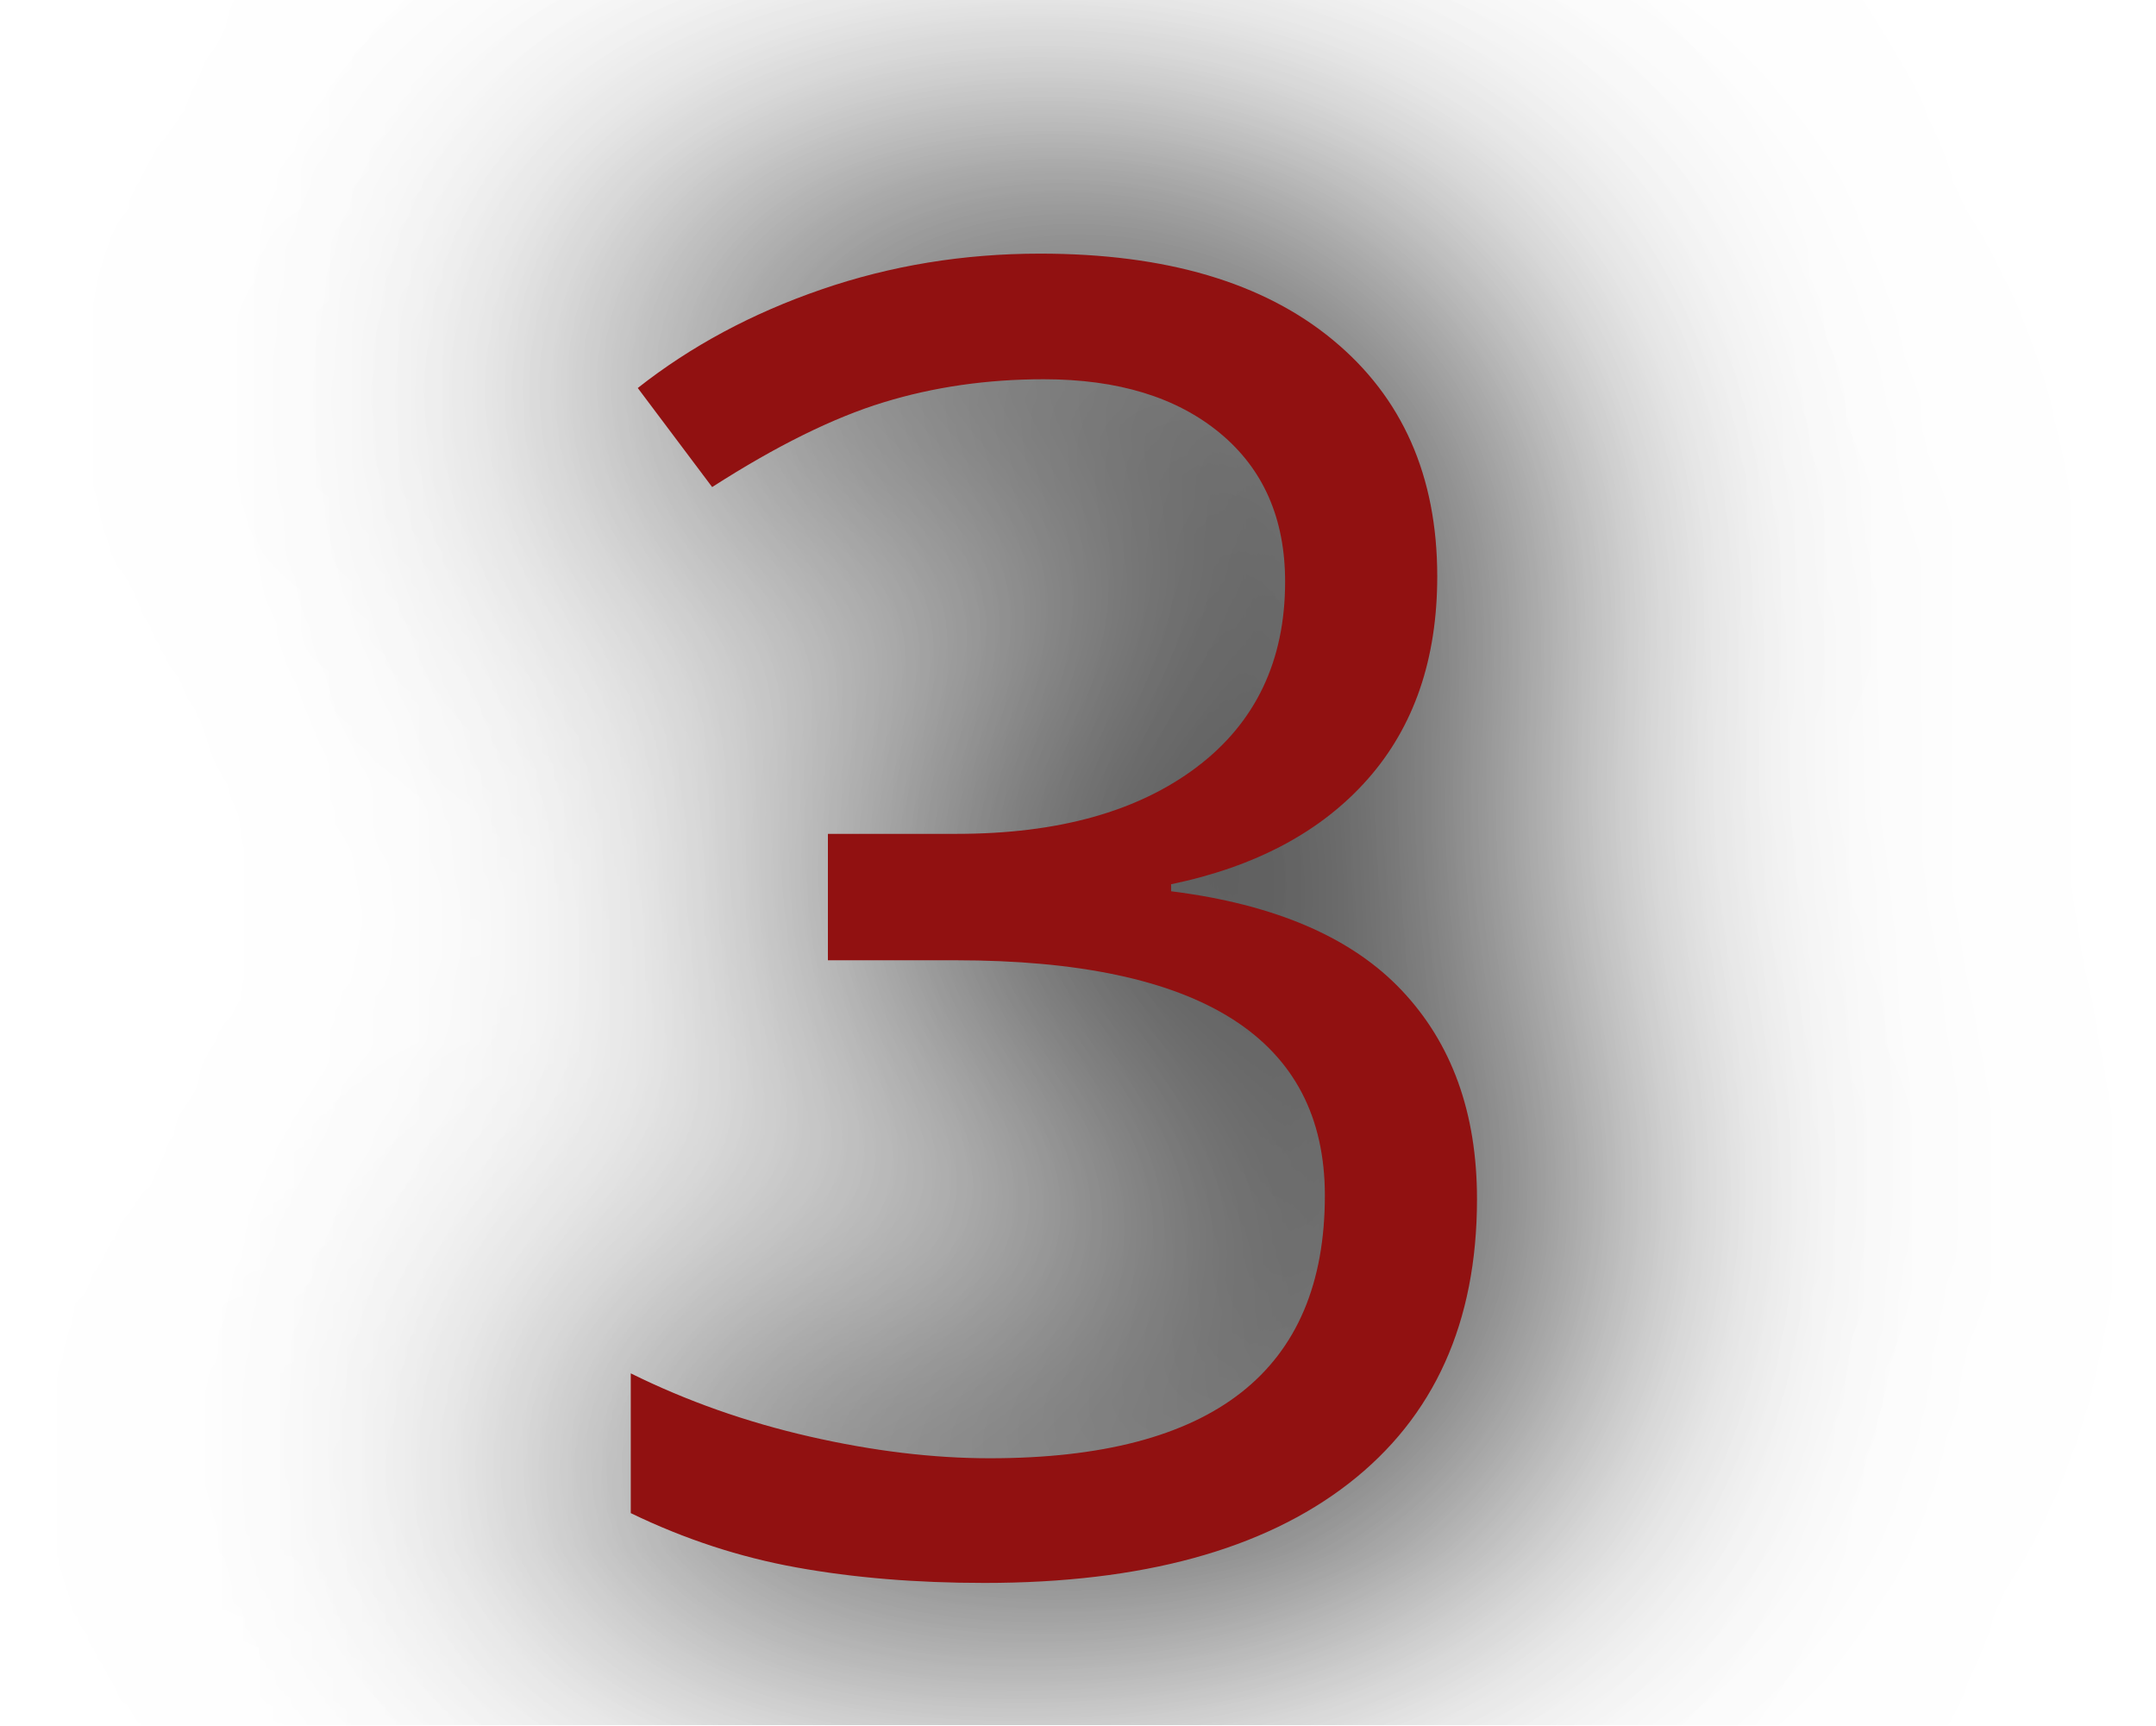
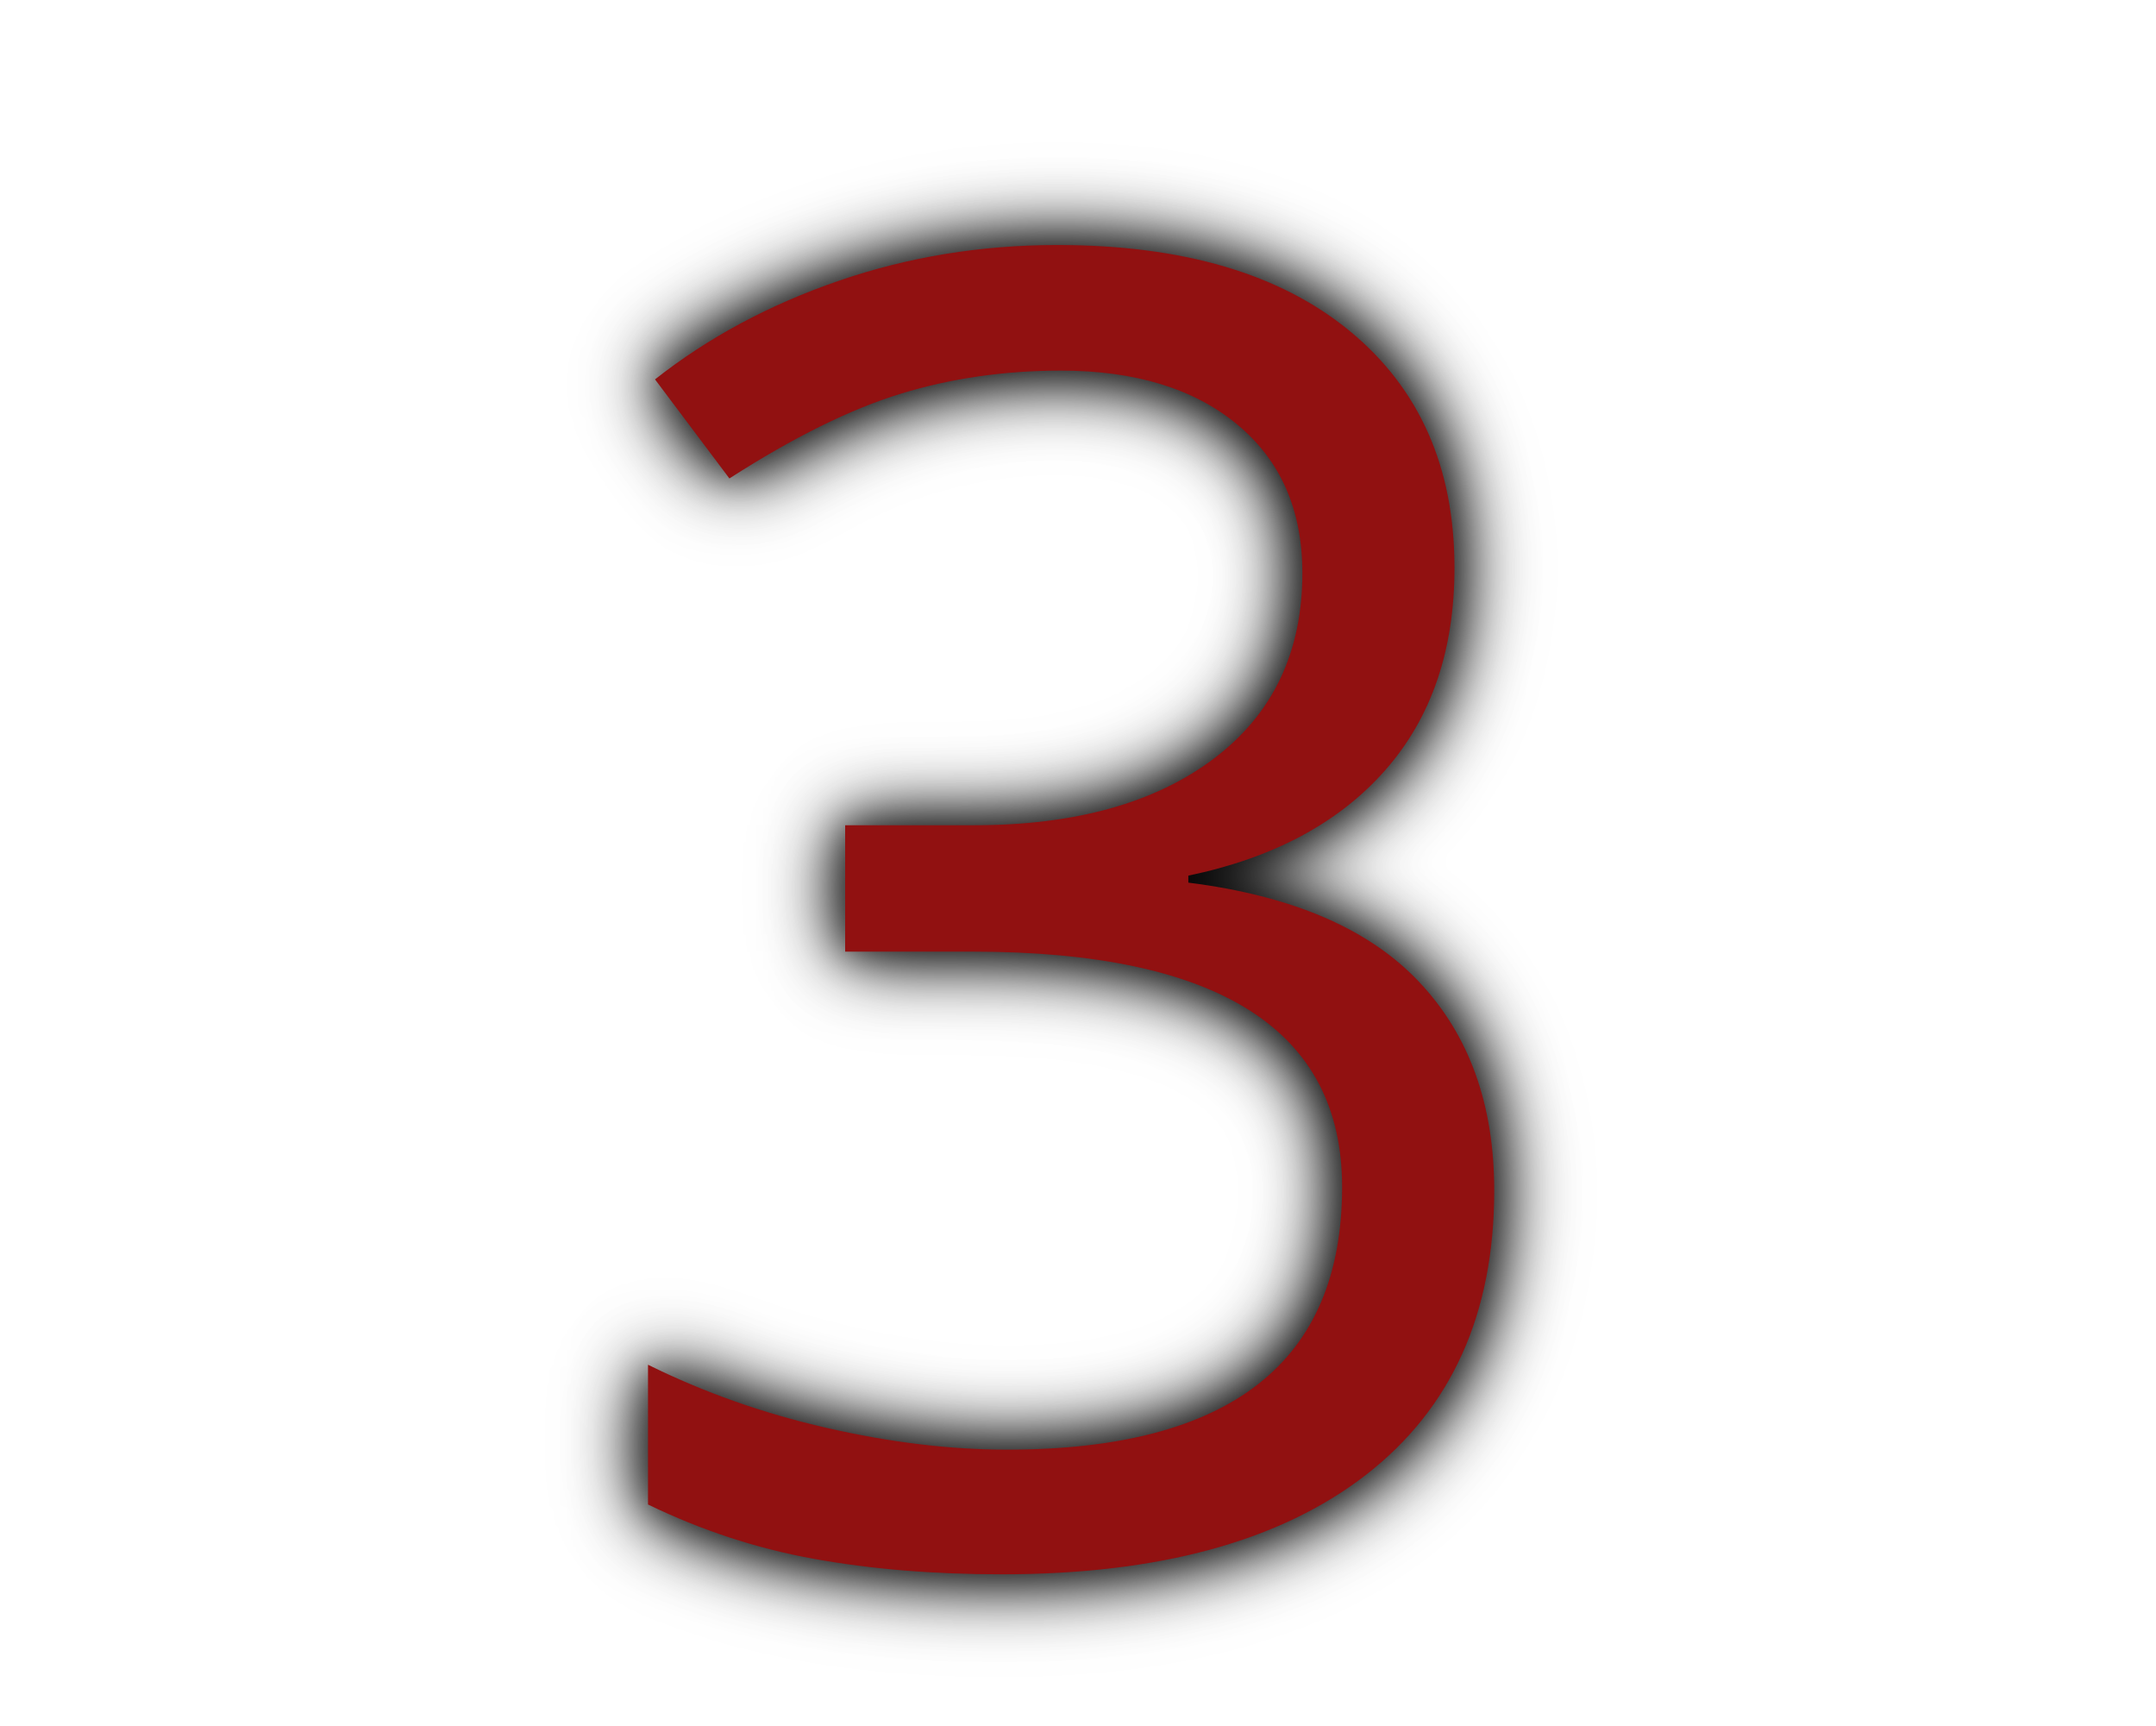
<svg xmlns="http://www.w3.org/2000/svg" style="isolation:isolate" viewBox="0 0 250 200" width="250pt" height="200pt">
  <defs>
-     <clipPath id="_clipPath_Ouq8vgCMchV6vKUPXxd3CTmKdtL9D7Ay">
+     <clipPath id="_clipPath_Sb851uEMw4cuJU7UclLjW3G4Og4LR53R">
      <rect width="250" height="200" />
    </clipPath>
  </defs>
-   <g clip-path="url(#_clipPath_Ouq8vgCMchV6vKUPXxd3CTmKdtL9D7Ay)">
+   <g clip-path="url(#_clipPath_Sb851uEMw4cuJU7UclLjW3G4Og4LR53R)">
    <rect x="16.352" y="14.409" width="388.648" height="266.591" transform="matrix(1,0,0,1,0,0)" fill="none" vector-effect="non-scaling-stroke" stroke-width="1" stroke="rgb(255,255,255)" stroke-linejoin="round" stroke-linecap="butt" stroke-miterlimit="2" />
    <defs>
-       <filter id="wBhEoVWGVzeVXULEBRBXIHLfRZMe5JzU" x="-200%" y="-200%" width="400%" height="400%" filterUnits="objectBoundingBox" color-interpolation-filters="sRGB">
-         <feGaussianBlur in="SourceGraphic" stdDeviation="21.468" />
+       <filter id="tkqWrVVgENFXddTEq2ndBCFiLgfvNQ6j" x="-200%" y="-200%" width="400%" height="400%" filterUnits="objectBoundingBox" color-interpolation-filters="sRGB">
+         <feGaussianBlur in="SourceGraphic" stdDeviation="4.294" />
        <feOffset dx="0" dy="0" result="pf_100_offsetBlur" />
        <feFlood flood-color="#000000" flood-opacity="1" />
        <feComposite in2="pf_100_offsetBlur" operator="in" result="pf_100_dropShadow" />
-         <feBlend in="SourceGraphic" in2="pf_100_dropShadow" mode="normal" result="_out_vwP3Hc7j2pABrrTbQv5v7kgDeB2CtTiN" />
-         <feGaussianBlur in="_out_vwP3Hc7j2pABrrTbQv5v7kgDeB2CtTiN" stdDeviation="21.468" />
+         <feBlend in="SourceGraphic" in2="pf_100_dropShadow" mode="normal" result="_out_Ov5u894uNPrqLBPgIoVBuBRVwHnd973P" />
+         <feGaussianBlur in="_out_Ov5u894uNPrqLBPgIoVBuBRVwHnd973P" stdDeviation="2.147" />
        <feOffset dx="0" dy="0" result="pf_101_offsetBlur" />
        <feFlood flood-color="#000000" flood-opacity="0.65" />
        <feComposite in2="pf_101_offsetBlur" operator="in" result="pf_101_dropShadow" />
-         <feBlend in="_out_vwP3Hc7j2pABrrTbQv5v7kgDeB2CtTiN" in2="pf_101_dropShadow" mode="normal" result="_out_1jf0qHTitDlawz0ZOHZFunHRy1v9oM4V" />
+         <feBlend in="_out_Ov5u894uNPrqLBPgIoVBuBRVwHnd973P" in2="pf_101_dropShadow" mode="normal" result="_out_8F8K8MbFfPZs0amgYKRO6CMB7byBlLXb" />
        <feMerge>
-           <feMergeNode in="_out_1jf0qHTitDlawz0ZOHZFunHRy1v9oM4V" />
+           <feMergeNode in="_out_8F8K8MbFfPZs0amgYKRO6CMB7byBlLXb" />
        </feMerge>
      </filter>
    </defs>
-     <g filter="url(#wBhEoVWGVzeVXULEBRBXIHLfRZMe5JzU)">
-       <text transform="matrix(1,0,0,1,63.5,181.467)" style="font-family:'Open Sans';font-weight:400;font-size:210px;font-style:normal;fill:#911111;stroke:none;">3</text>
+     <g filter="url(#tkqWrVVgENFXddTEq2ndBCFiLgfvNQ6j)">
+       <text transform="matrix(1,0,0,1,65.5,180.467)" style="font-family:'Open Sans';font-weight:400;font-size:210px;font-style:normal;fill:#911111;stroke:none;">3</text>
    </g>
  </g>
</svg>
